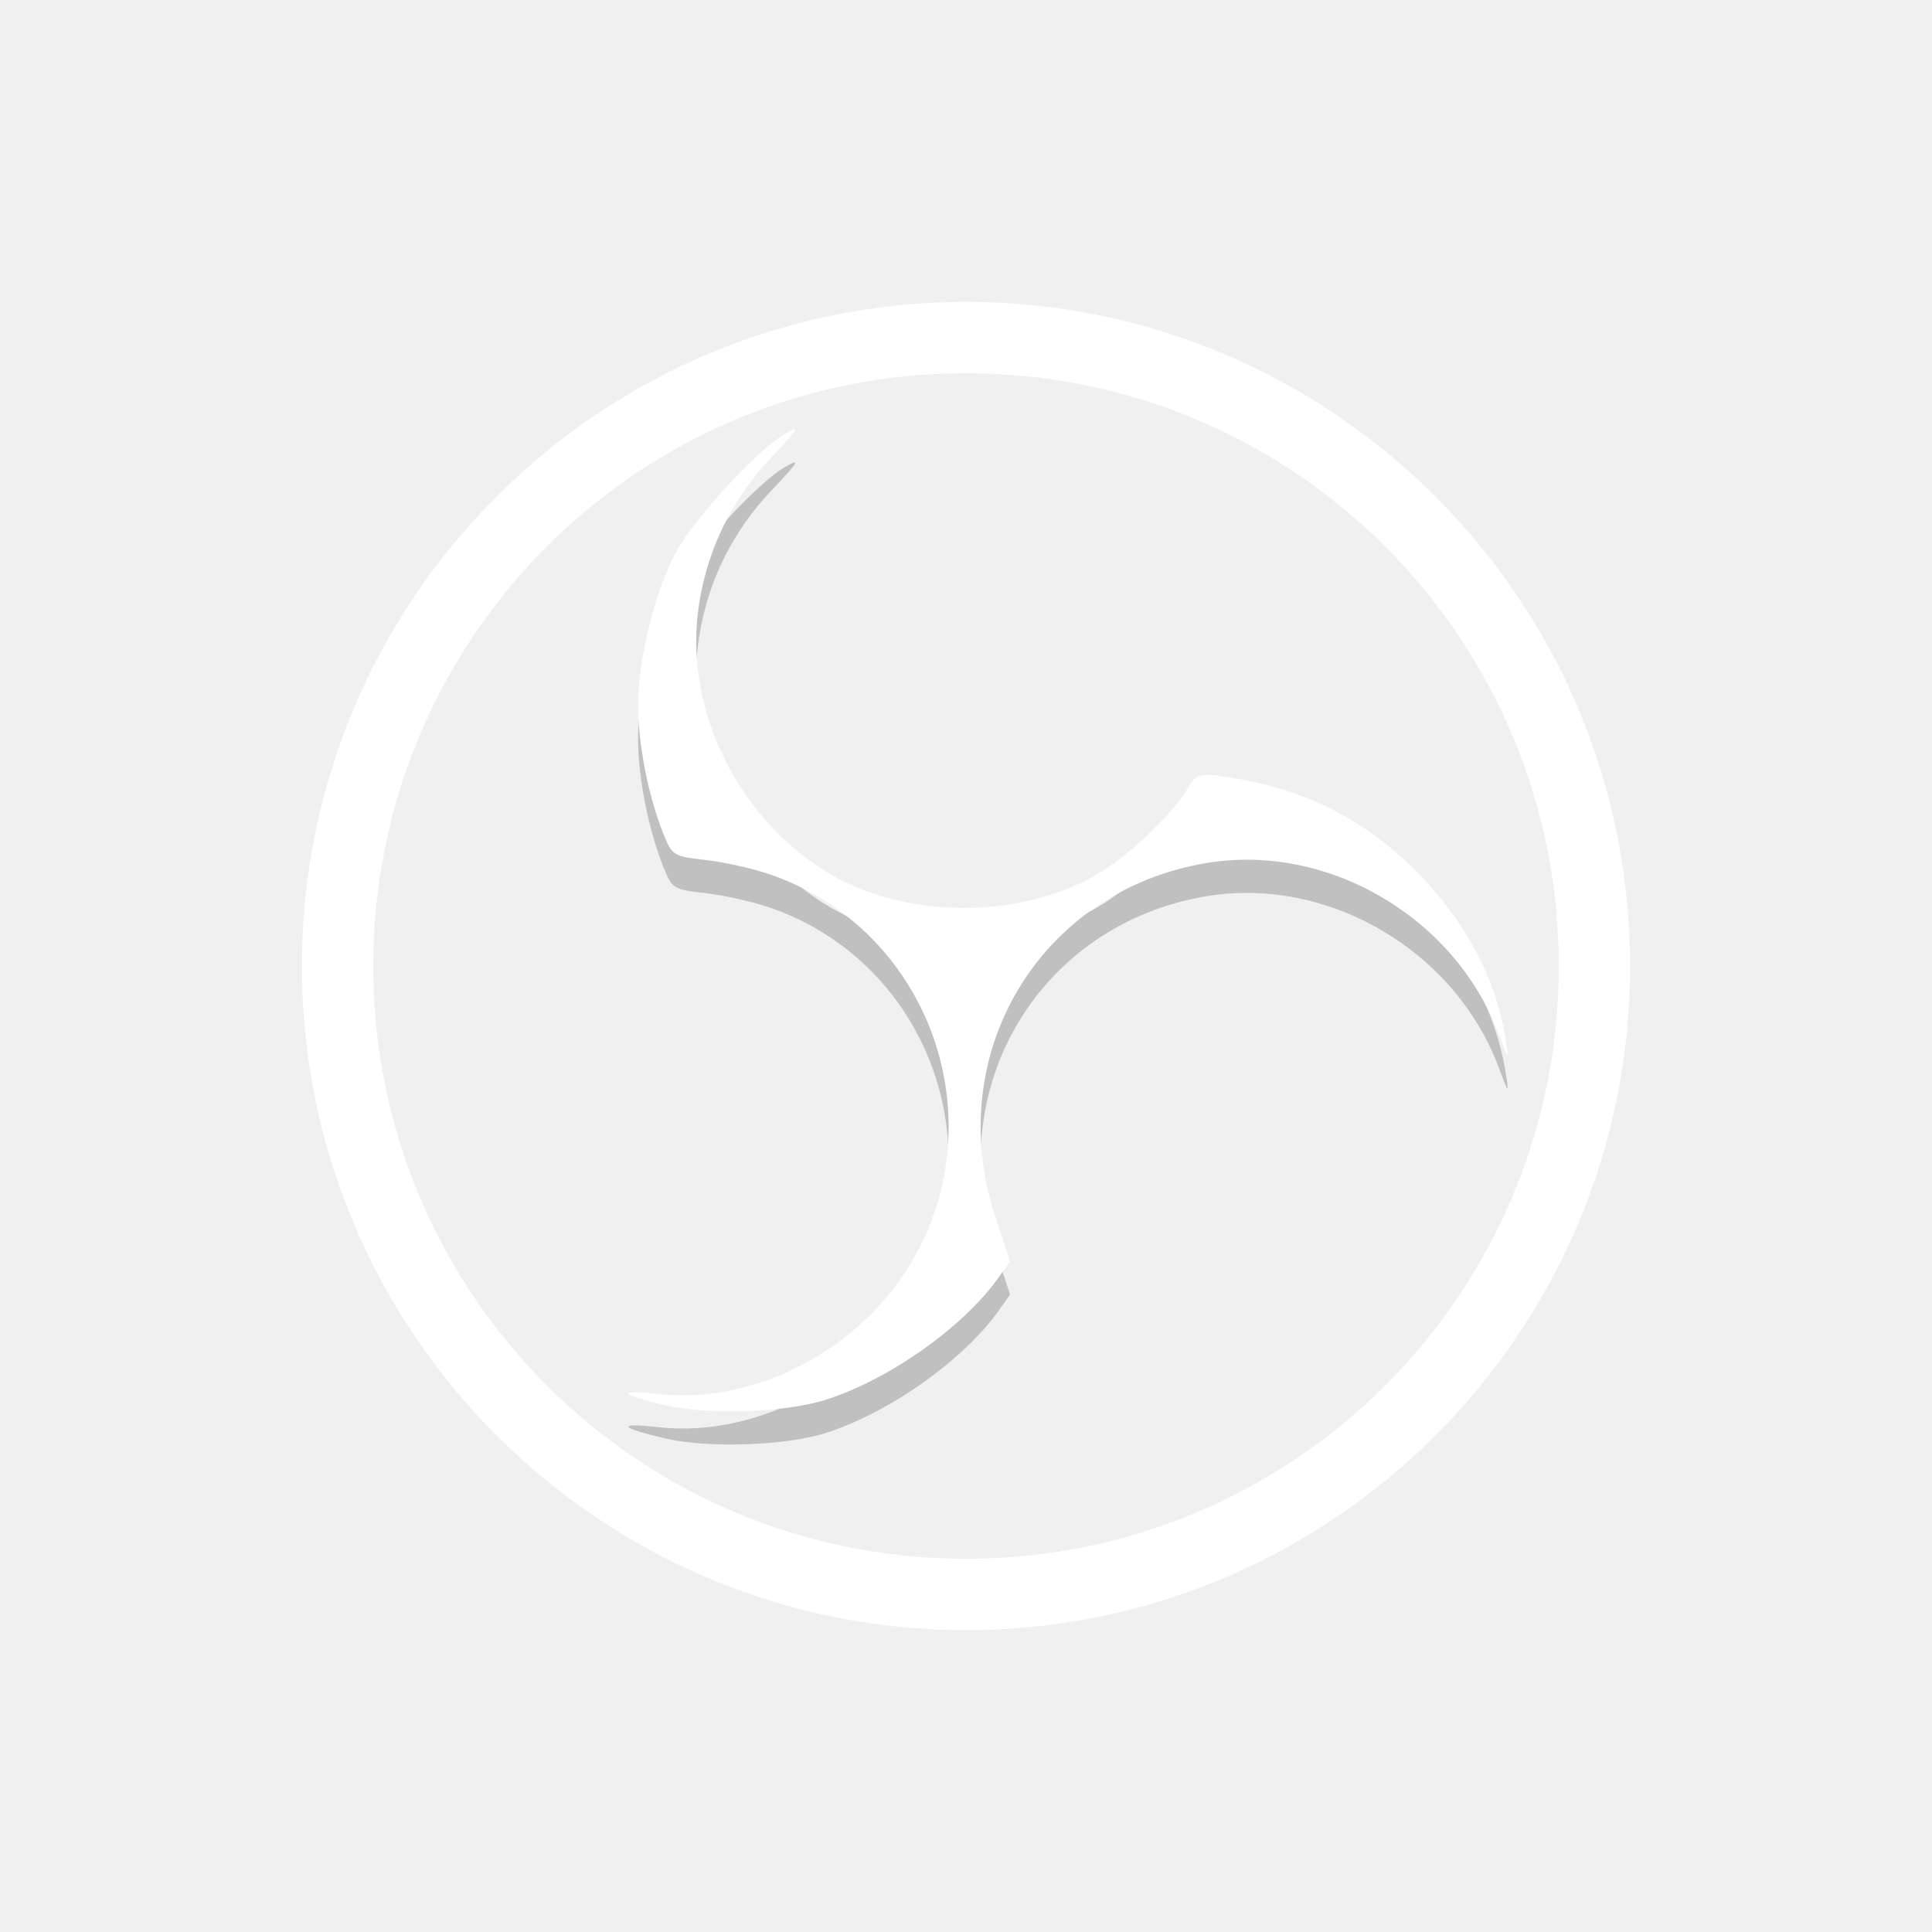
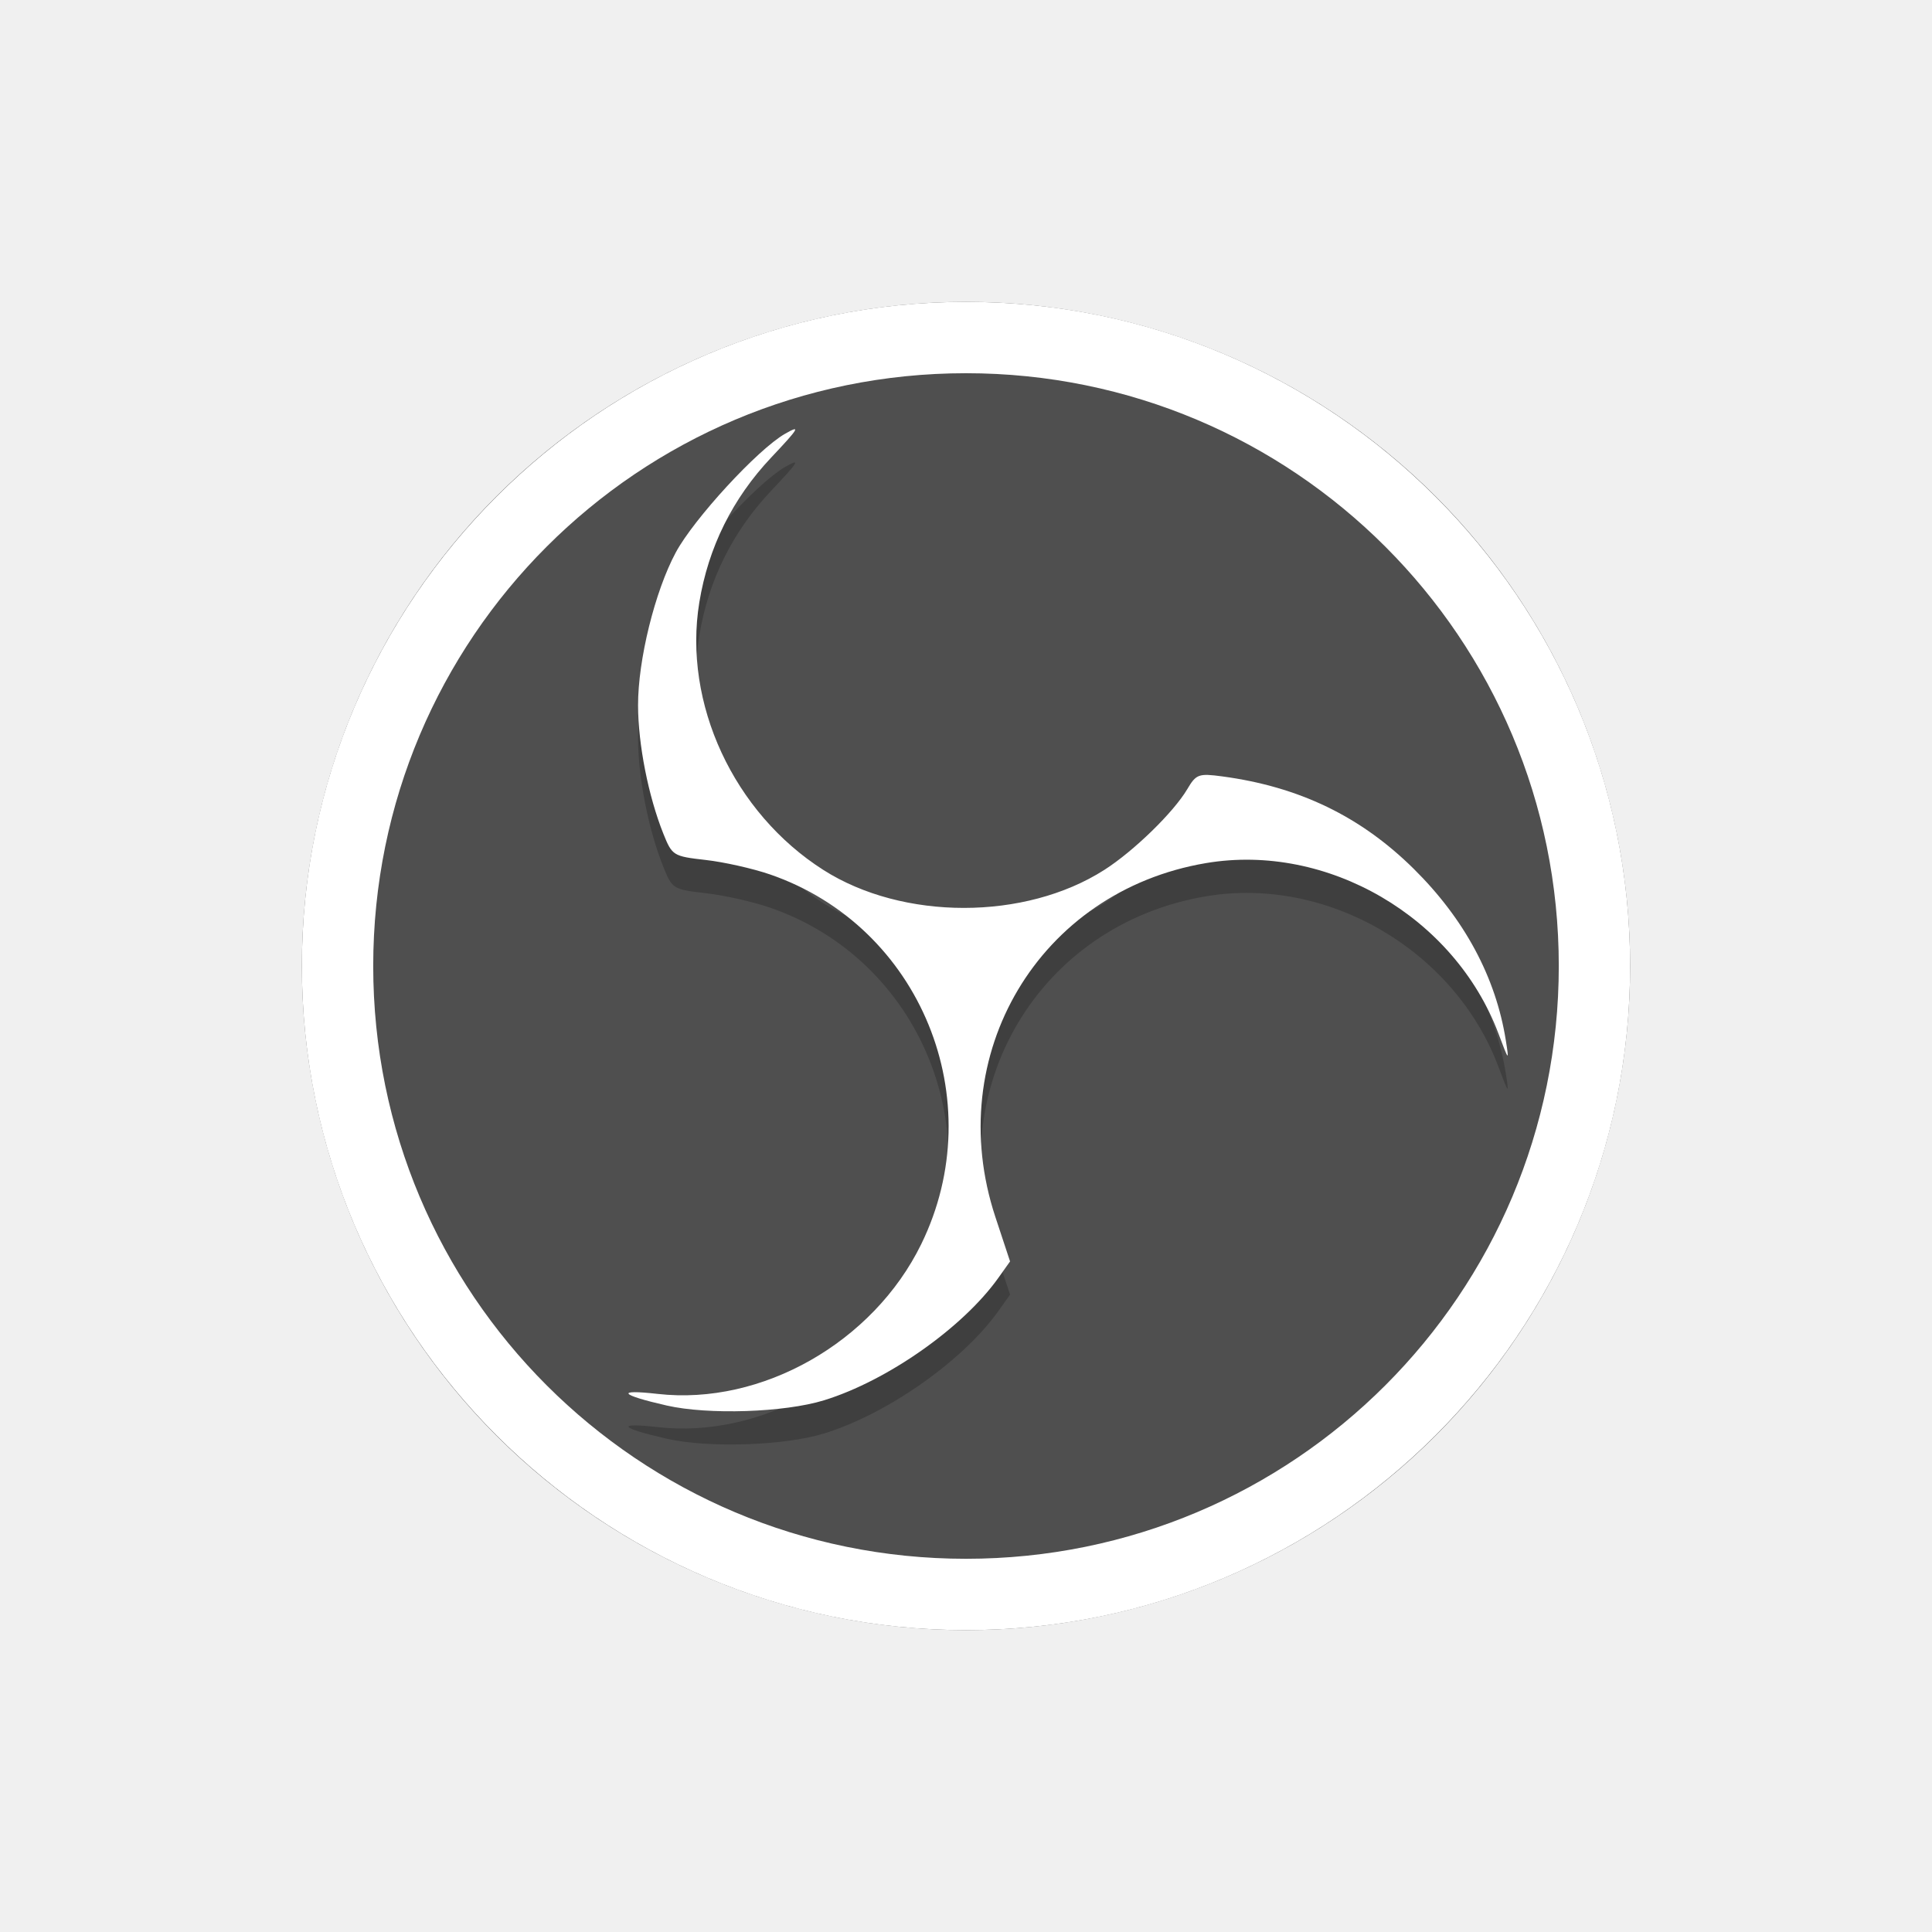
<svg xmlns="http://www.w3.org/2000/svg" width="512" height="512" viewBox="0 0 512 512" fill="none">
+   <path d="M432 256C432 302.678 413.457 347.444 380.451 380.451C347.444 413.457 302.678 432 256 432C209.322 432 164.556 413.457 131.549 380.451C98.543 347.444 80 302.678 80 256C80 209.322 98.543 164.556 131.549 131.549C164.556 98.543 209.322 80 256 80C302.678 80 347.444 98.543 380.451 131.549C413.457 164.556 432 209.322 432 256Z" fill="#4F4F4F" />
  <g opacity="0.2">
-     <path d="M218.334 379.904C235.072 374.769 255.155 360.672 264.57 347.453L267.677 343.089L263.788 331.321C249.58 288.335 275.376 244.99 319.604 237.529C351.75 232.107 385.477 251.77 397.106 282.714C399.874 290.08 399.959 290.157 399.058 284.502C396.394 267.774 388.113 252.352 374.648 239.043C360.599 225.156 344.281 217.282 323.897 214.552C317.64 213.714 316.991 213.952 314.638 217.936C311.01 224.078 300.455 234.353 292.656 239.335C271.648 252.758 239.264 252.763 218.206 239.35C194.416 224.196 180.961 195.174 185.327 168.438C187.711 153.843 194.137 140.894 204.381 130.045C211.804 122.183 212.307 121.317 208.017 123.773C200.794 127.909 183.887 146.28 179.088 155.207C173.556 165.495 169.065 183.703 169.092 195.729C169.11 206.075 171.824 219.813 175.8 229.752C178.119 235.545 178.413 235.727 186.999 236.699C191.849 237.247 199.514 238.968 204.032 240.523C243.982 254.268 262.832 300.342 244.128 338.532C231.38 364.562 201.867 381.325 174.281 378.199C163.053 376.927 164.244 378.448 176.693 381.279C187.725 383.788 207.841 383.123 218.334 379.904Z" fill="black" />
+     <path d="M218.334 379.904C235.072 374.769 255.155 360.672 264.57 347.453L267.677 343.089L263.788 331.321C249.58 288.335 275.376 244.99 319.604 237.529C351.75 232.107 385.477 251.77 397.106 282.714C399.874 290.08 399.959 290.157 399.058 284.502C396.394 267.774 388.113 252.352 374.648 239.043C360.599 225.156 344.281 217.282 323.897 214.552C317.64 213.714 316.991 213.952 314.638 217.936C311.01 224.078 300.455 234.353 292.656 239.335C271.648 252.758 239.264 252.763 218.206 239.35C194.416 224.196 180.961 195.174 185.327 168.438C187.711 153.843 194.137 140.894 204.381 130.045C211.804 122.183 212.307 121.317 208.017 123.773C200.794 127.909 183.887 146.28 179.088 155.207C173.556 165.495 169.065 183.703 169.092 195.729C169.11 206.075 171.824 219.813 175.8 229.752C178.119 235.545 178.413 235.727 186.999 236.699C191.849 237.247 199.514 238.968 204.032 240.523C243.982 254.268 262.832 300.342 244.128 338.532C231.38 364.562 201.867 381.324 174.281 378.199C163.053 376.927 164.244 378.448 176.693 381.279C187.725 383.788 207.841 383.123 218.334 379.904Z" fill="black" />
  </g>
-   <path d="M218.334 371.104C235.072 365.969 255.155 351.873 264.57 338.653L267.677 334.289L263.788 322.521C249.58 279.535 275.376 236.19 319.604 228.729C351.75 223.307 385.477 242.97 397.106 273.914C399.874 281.28 399.959 281.357 399.058 275.702C396.394 258.974 388.113 243.552 374.648 230.243C360.599 216.356 344.281 208.482 323.897 205.752C317.64 204.914 316.991 205.152 314.638 209.136C311.01 215.278 300.455 225.553 292.656 230.535C271.648 243.958 239.264 243.963 218.206 230.55C194.416 215.396 180.961 186.374 185.327 159.638C187.711 145.043 194.137 132.094 204.381 121.245C211.804 113.383 212.307 112.517 208.017 114.973C200.794 119.109 183.887 137.48 179.088 146.407C173.556 156.695 169.065 174.903 169.092 186.929C169.11 197.275 171.824 211.013 175.8 220.952C178.119 226.745 178.413 226.927 186.999 227.899C191.849 228.447 199.514 230.168 204.032 231.723C243.982 245.468 262.832 291.542 244.128 329.732C231.38 355.762 201.867 372.525 174.281 369.399C163.053 368.127 164.244 369.648 176.693 372.479C187.725 374.989 207.841 374.323 218.334 371.104Z" fill="white" />
+   <path d="M218.334 371.104C235.072 365.969 255.155 351.873 264.57 338.653L267.677 334.289L263.788 322.521C249.58 279.535 275.376 236.19 319.604 228.729C351.75 223.307 385.477 242.97 397.106 273.914C399.874 281.28 399.959 281.357 399.058 275.702C396.394 258.974 388.113 243.552 374.648 230.243C360.599 216.356 344.281 208.482 323.897 205.752C317.64 204.914 316.991 205.152 314.638 209.136C311.01 215.278 300.455 225.553 292.656 230.535C271.648 243.958 239.264 243.963 218.206 230.55C194.416 215.396 180.961 186.374 185.327 159.638C187.711 145.043 194.137 132.094 204.381 121.245C211.804 113.383 212.307 112.517 208.017 114.973C200.794 119.109 183.887 137.48 179.088 146.407C173.556 156.695 169.065 174.903 169.092 186.929C169.11 197.275 171.824 211.013 175.8 220.952C178.119 226.745 178.413 226.927 186.999 227.899C191.849 228.447 199.514 230.168 204.032 231.723C243.982 245.468 262.832 291.542 244.128 329.732C231.38 355.762 201.867 372.525 174.281 369.399C163.053 368.127 164.244 369.648 176.693 372.479C187.725 374.989 207.841 374.324 218.334 371.104Z" fill="white" />
  <path d="M256 80C158.91 80 80 158.91 80 256C80 353.09 158.91 432 256 432C353.09 432 432 353.09 432 256C432 158.91 353.09 80 256 80ZM256 98.906C342.879 98.906 413.094 169.121 413.094 256C413.094 342.879 342.879 413.094 256 413.094C169.121 413.094 98.906 342.879 98.906 256C98.906 169.121 169.121 98.906 256 98.906Z" fill="white" />
</svg>
